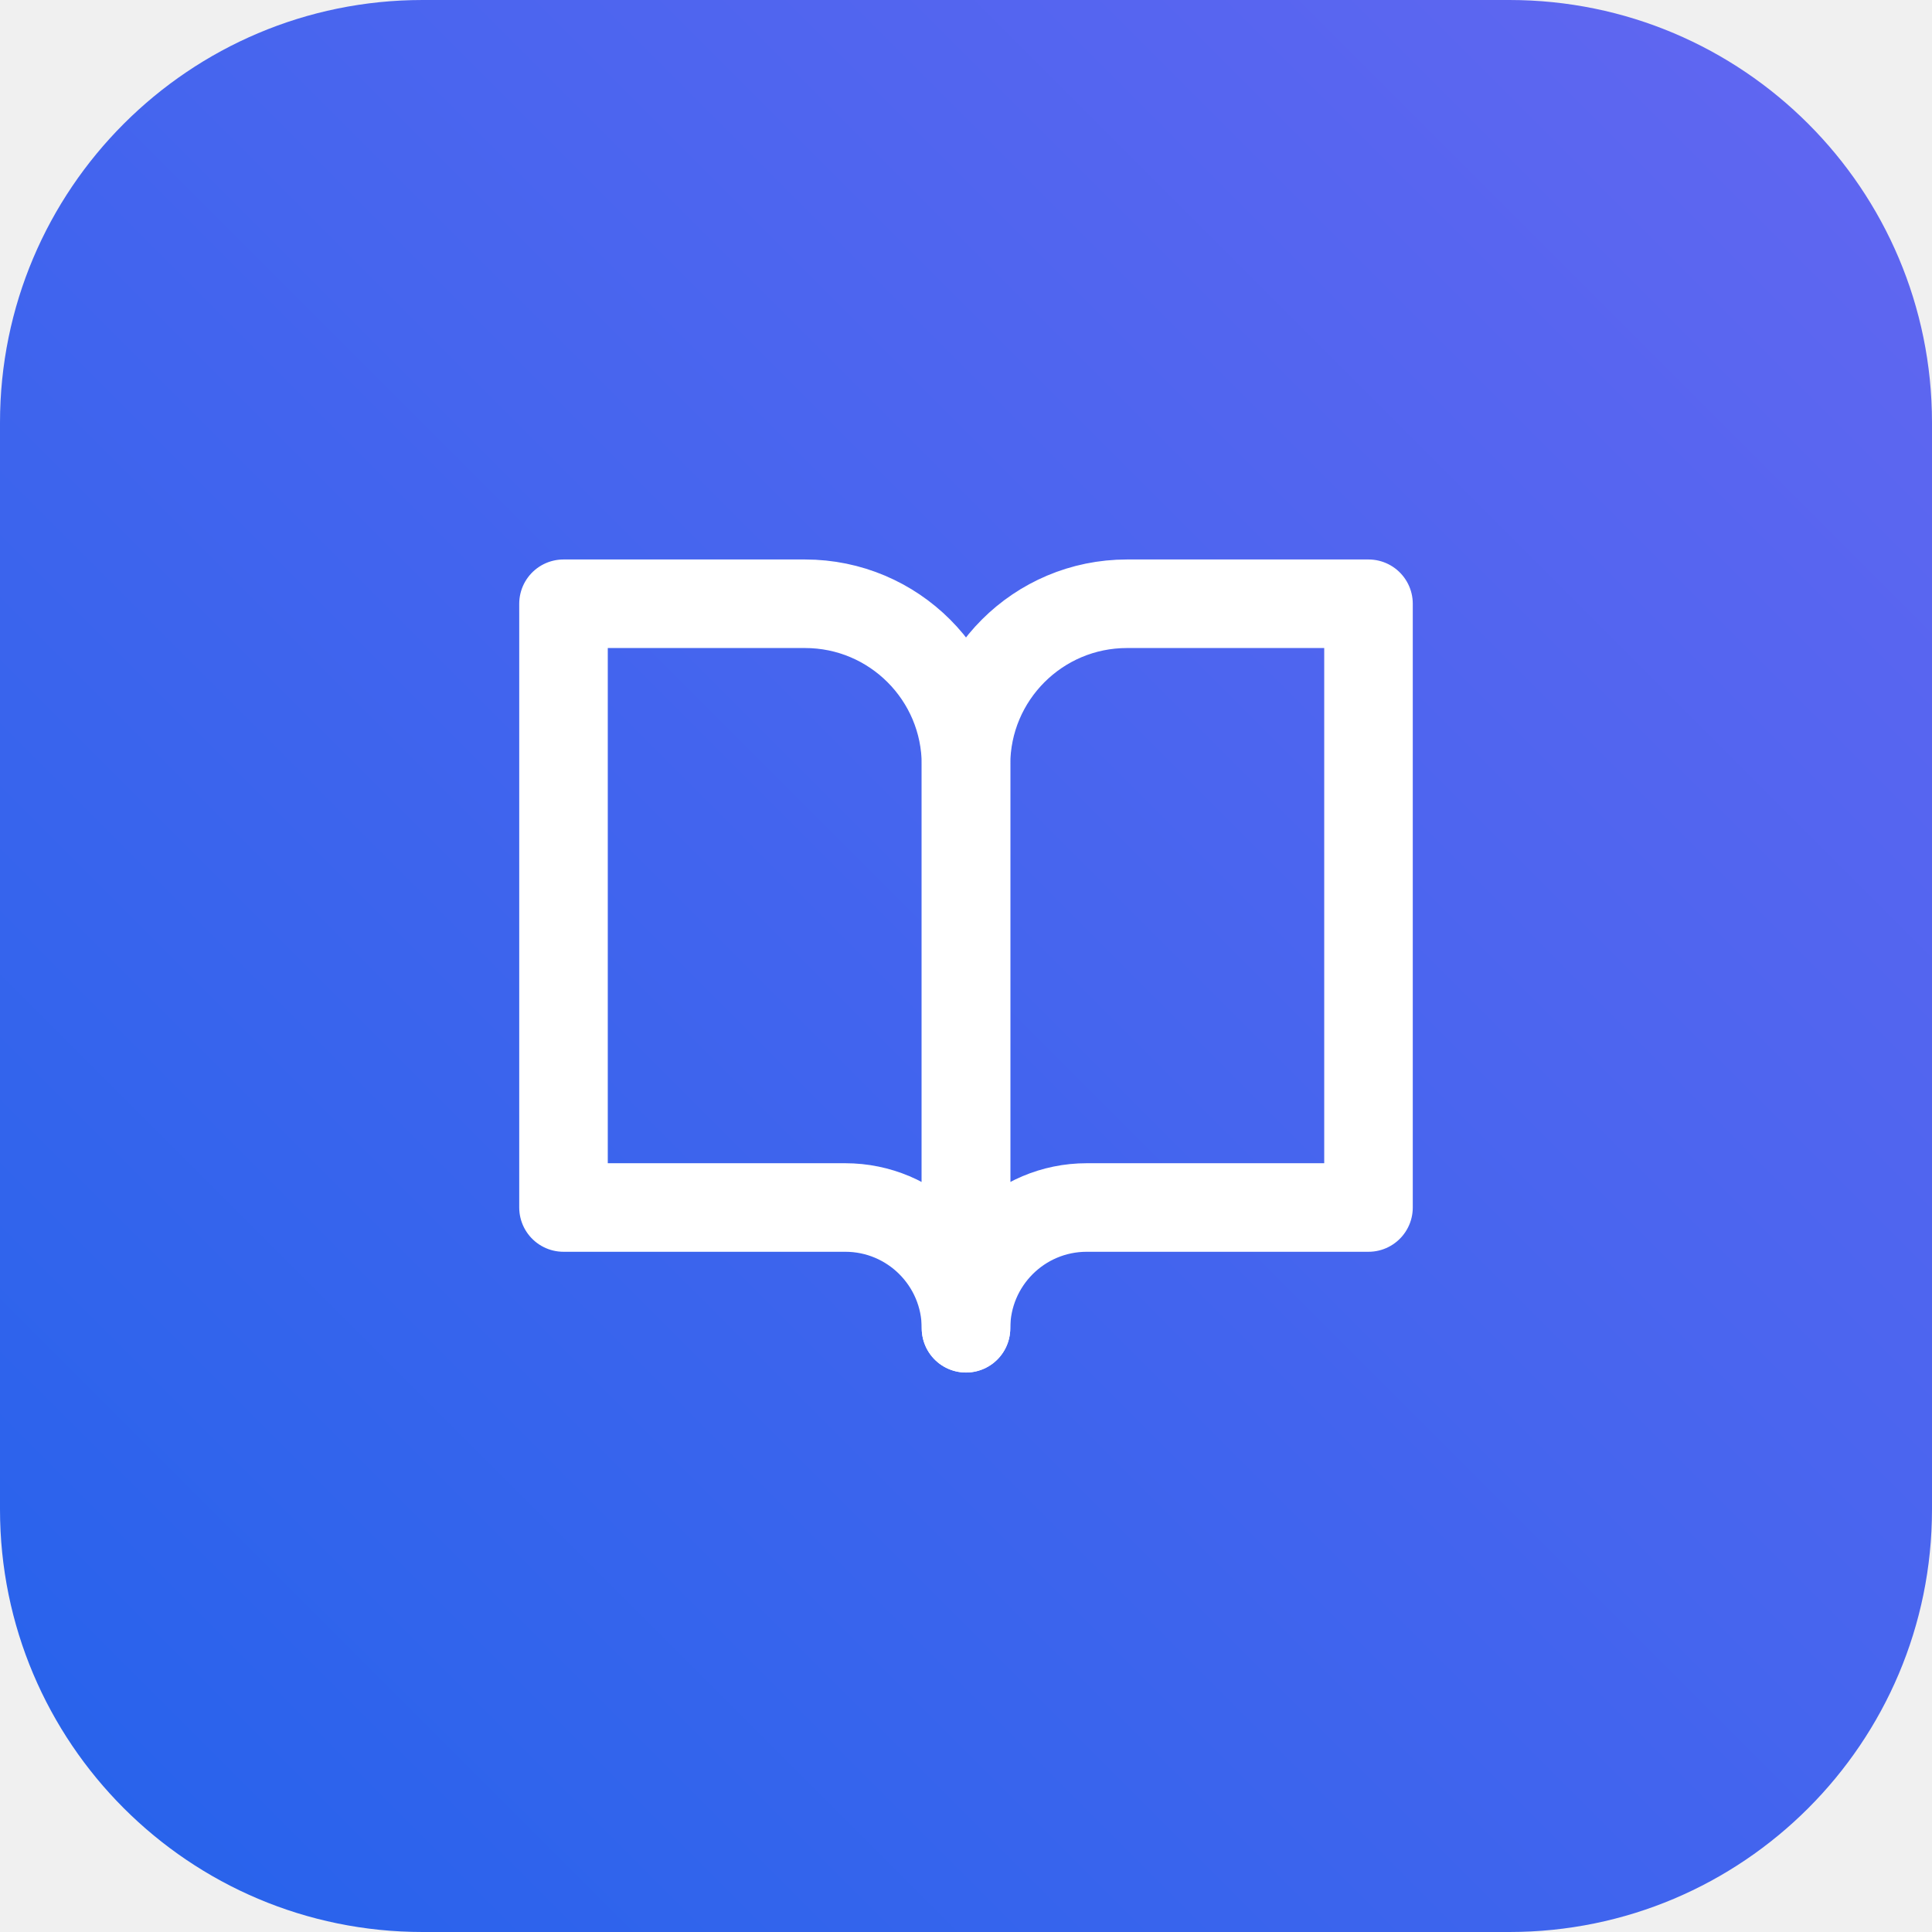
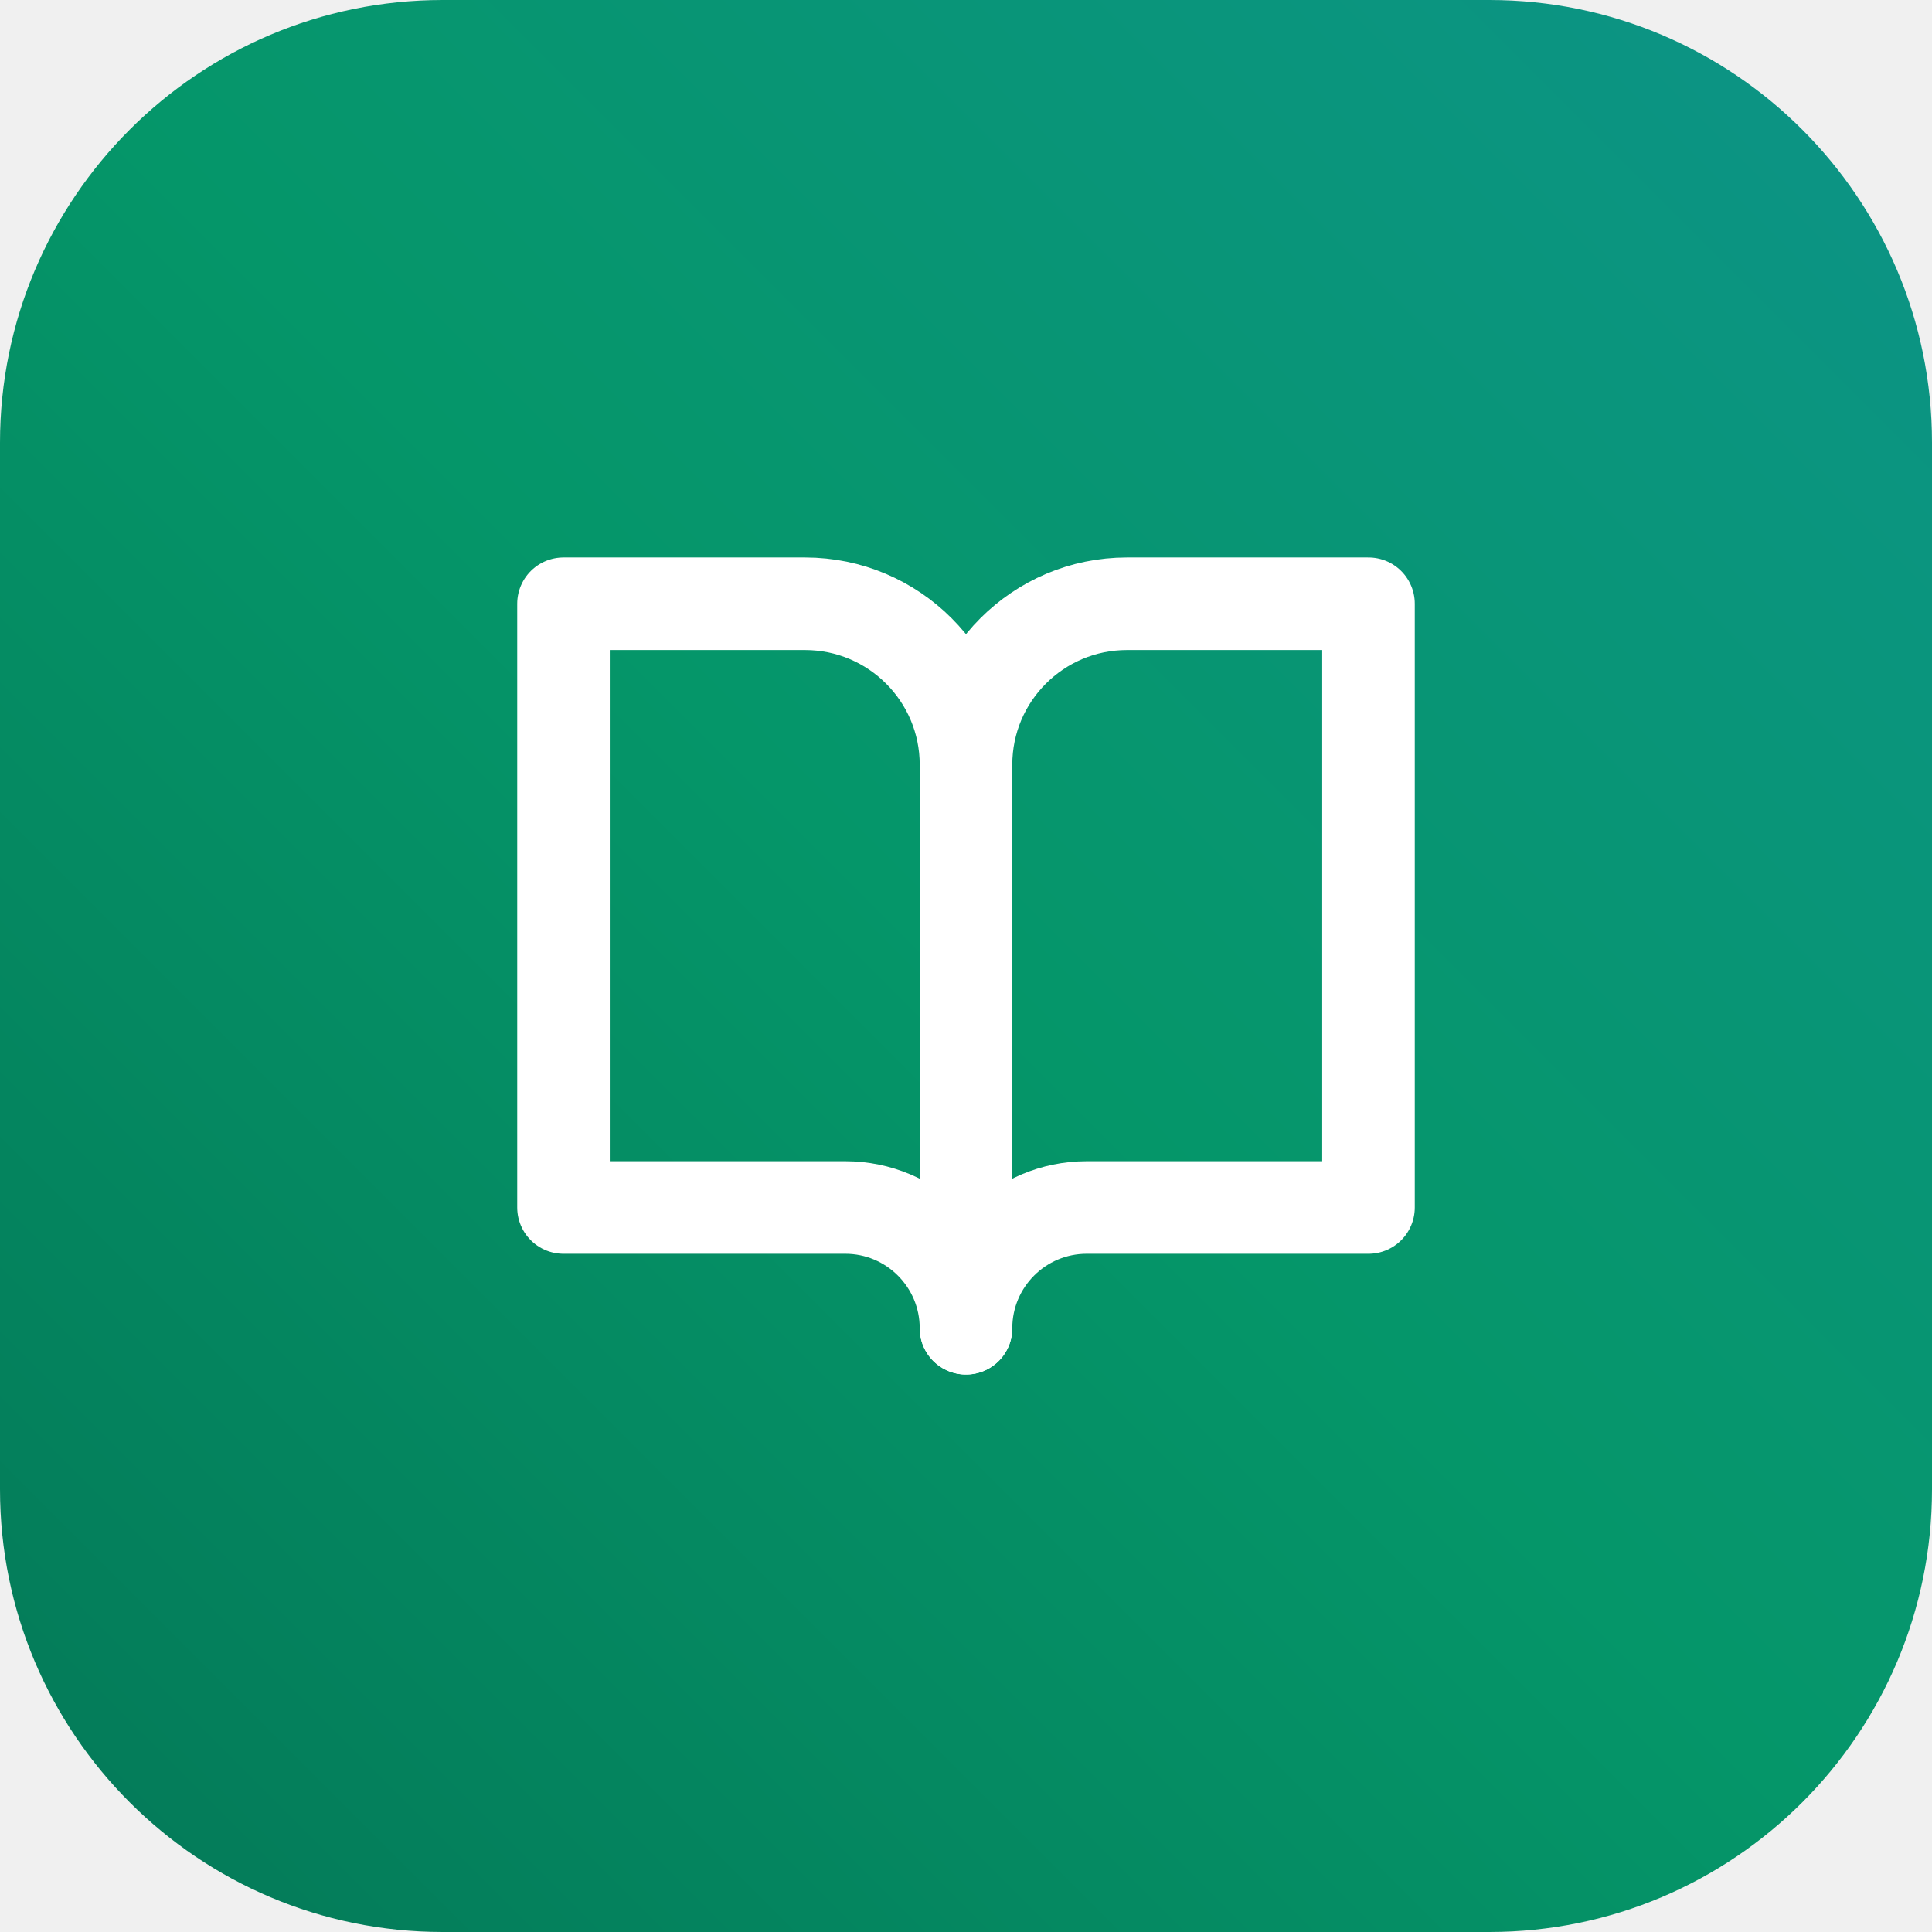
<svg xmlns="http://www.w3.org/2000/svg" width="192" height="192" viewBox="0 0 192 192">
  <defs>
    <linearGradient id="bg-grad" x1="0%" y1="100%" x2="100%" y2="0%">
-       <stop offset="0%" stop-color="#2563eb" />
-       <stop offset="100%" stop-color="#6366f1" />
+       <stop offset="0%" stop-color="#047857" />
+       <stop offset="50%" stop-color="#059669" />
+       <stop offset="100%" stop-color="#0d9488" />
    </linearGradient>
  </defs>
-   <rect width="192" height="192" rx="42" fill="url(#bg-grad)" />
-   <g transform="translate(48, 48) scale(4)" stroke="white" stroke-width="2.2" fill="none" stroke-linecap="round" stroke-linejoin="round">
+   <rect width="192" height="192" rx="44" fill="url(#bg-grad)" />
+   <g transform="translate(48, 48) scale(4)" stroke="white" stroke-width="2.3" fill="none" stroke-linecap="round" stroke-linejoin="round">
    <path d="M2 3h6a4 4 0 0 1 4 4v14a3 3 0 0 0-3-3H2z" />
    <path d="M22 3h-6a4 4 0 0 0-4 4v14a3 3 0 0 1 3-3h7z" />
  </g>
</svg>
